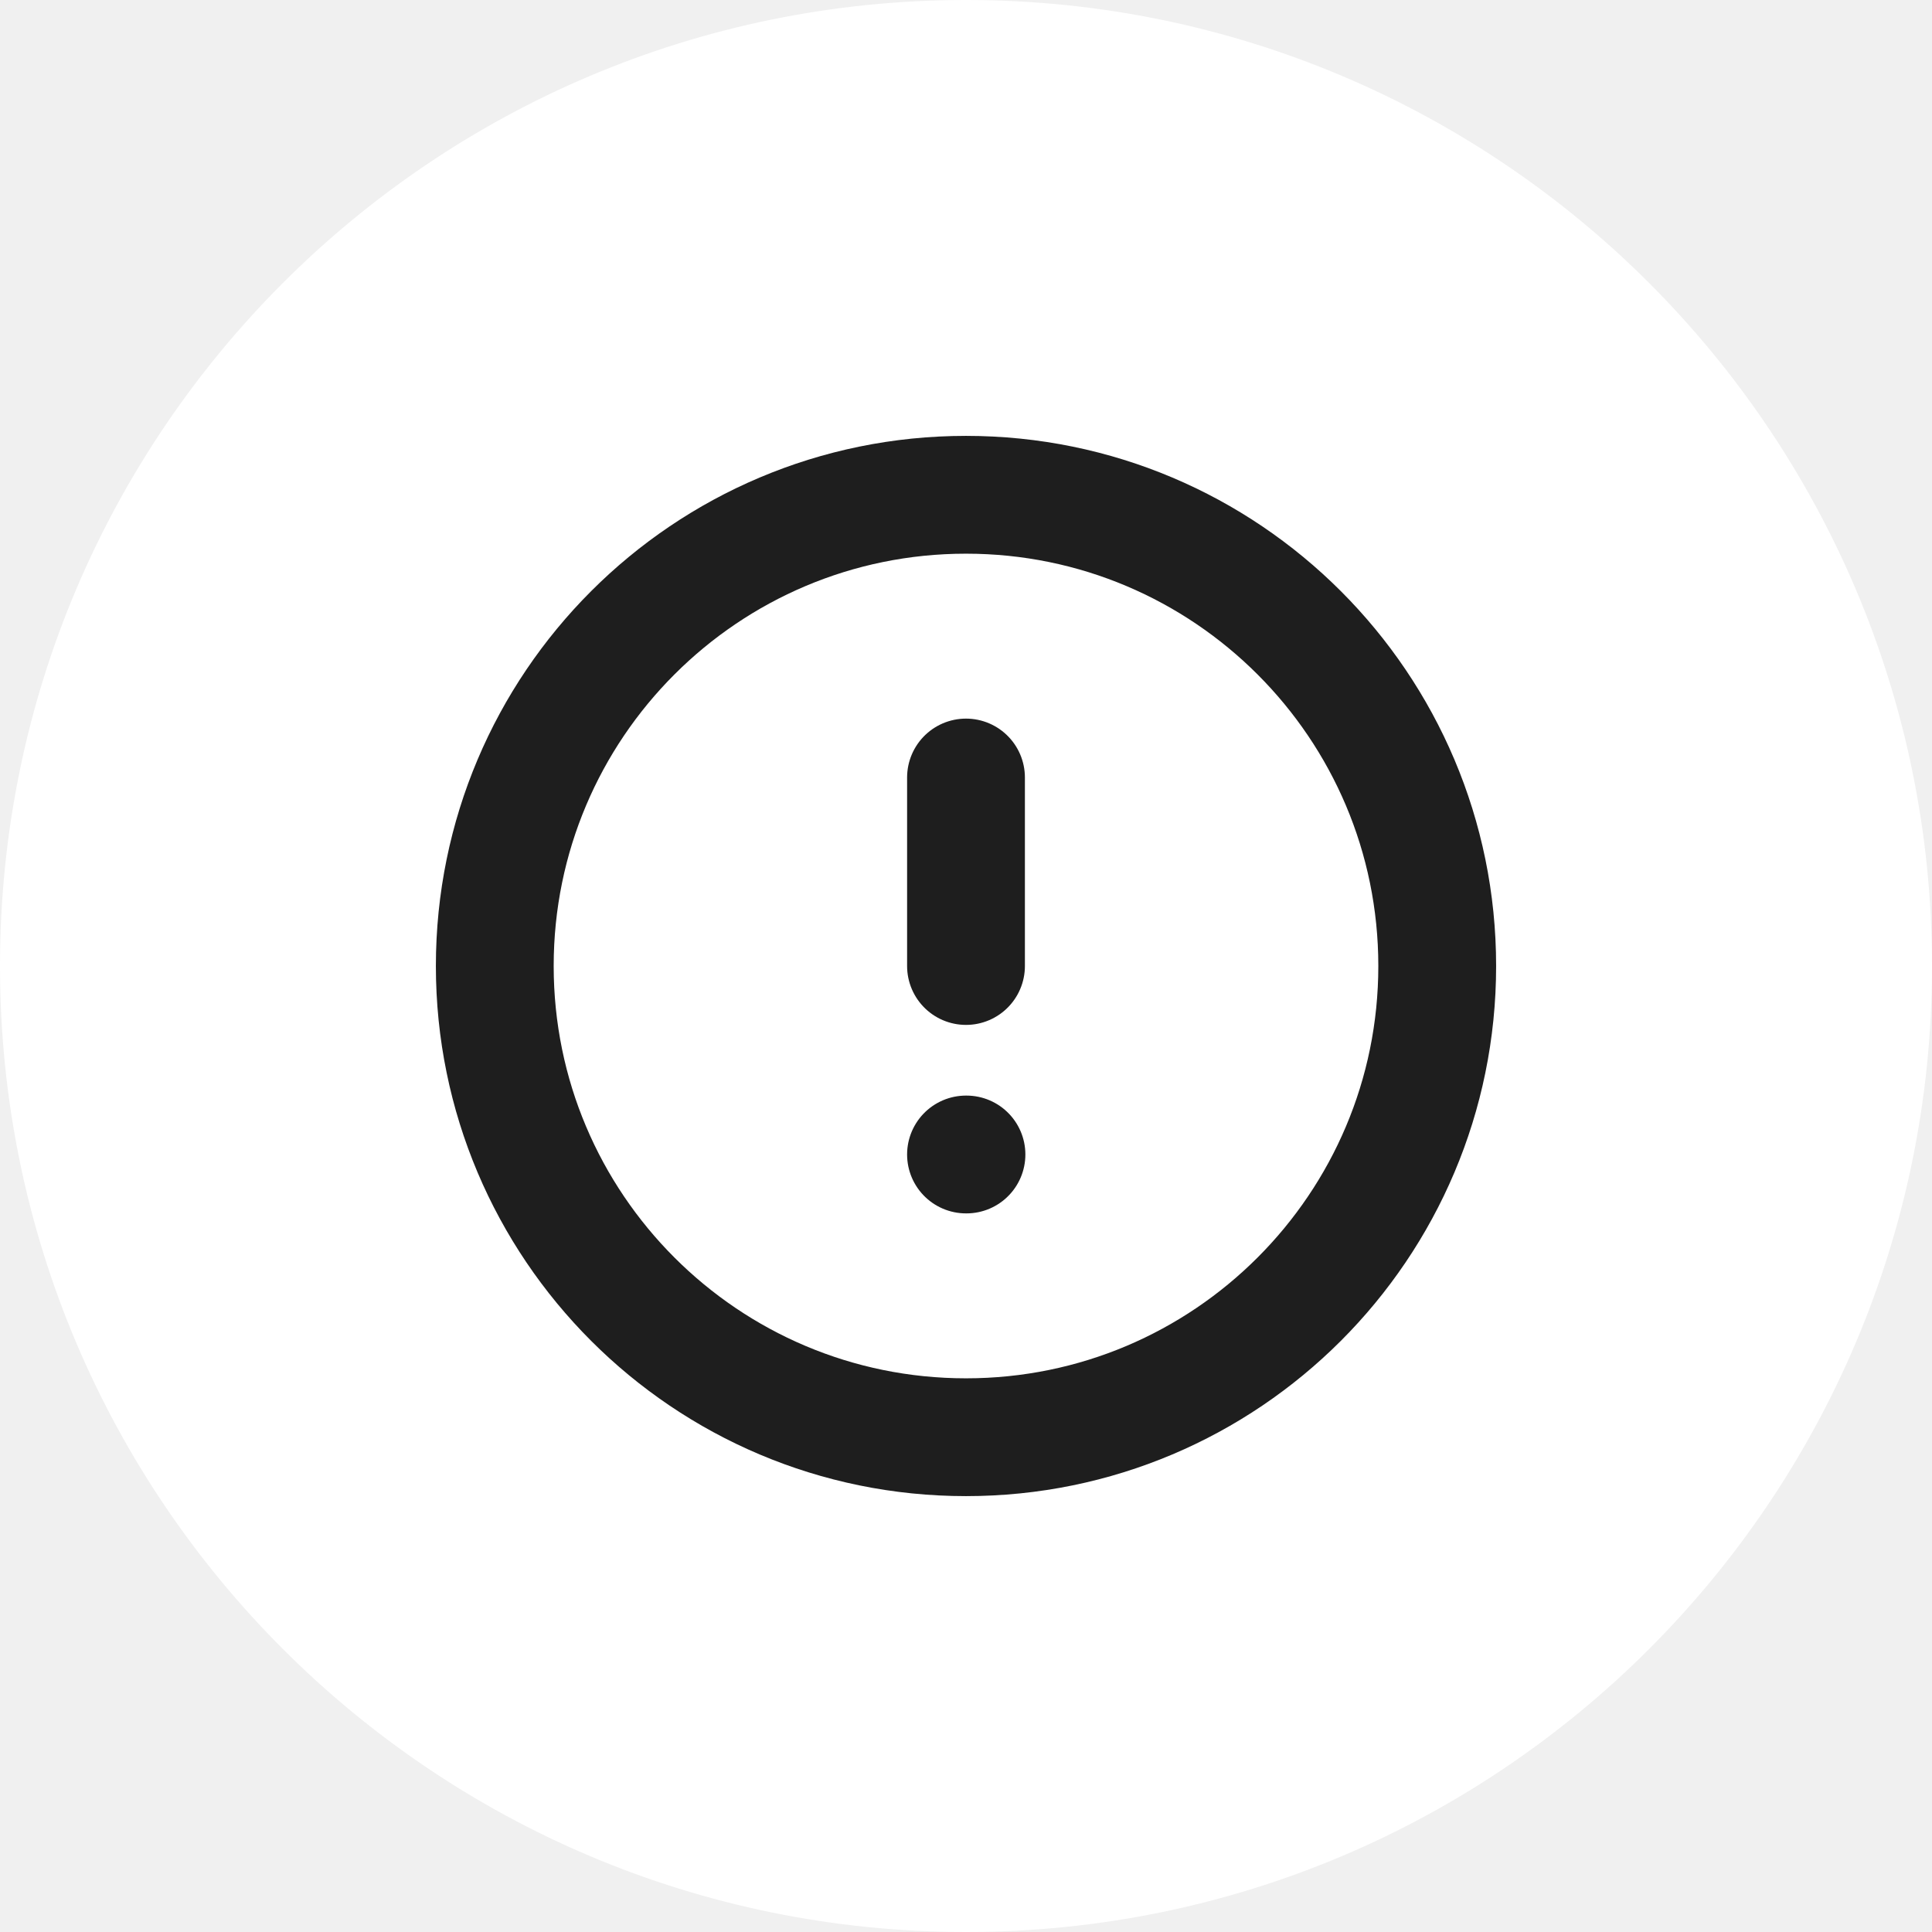
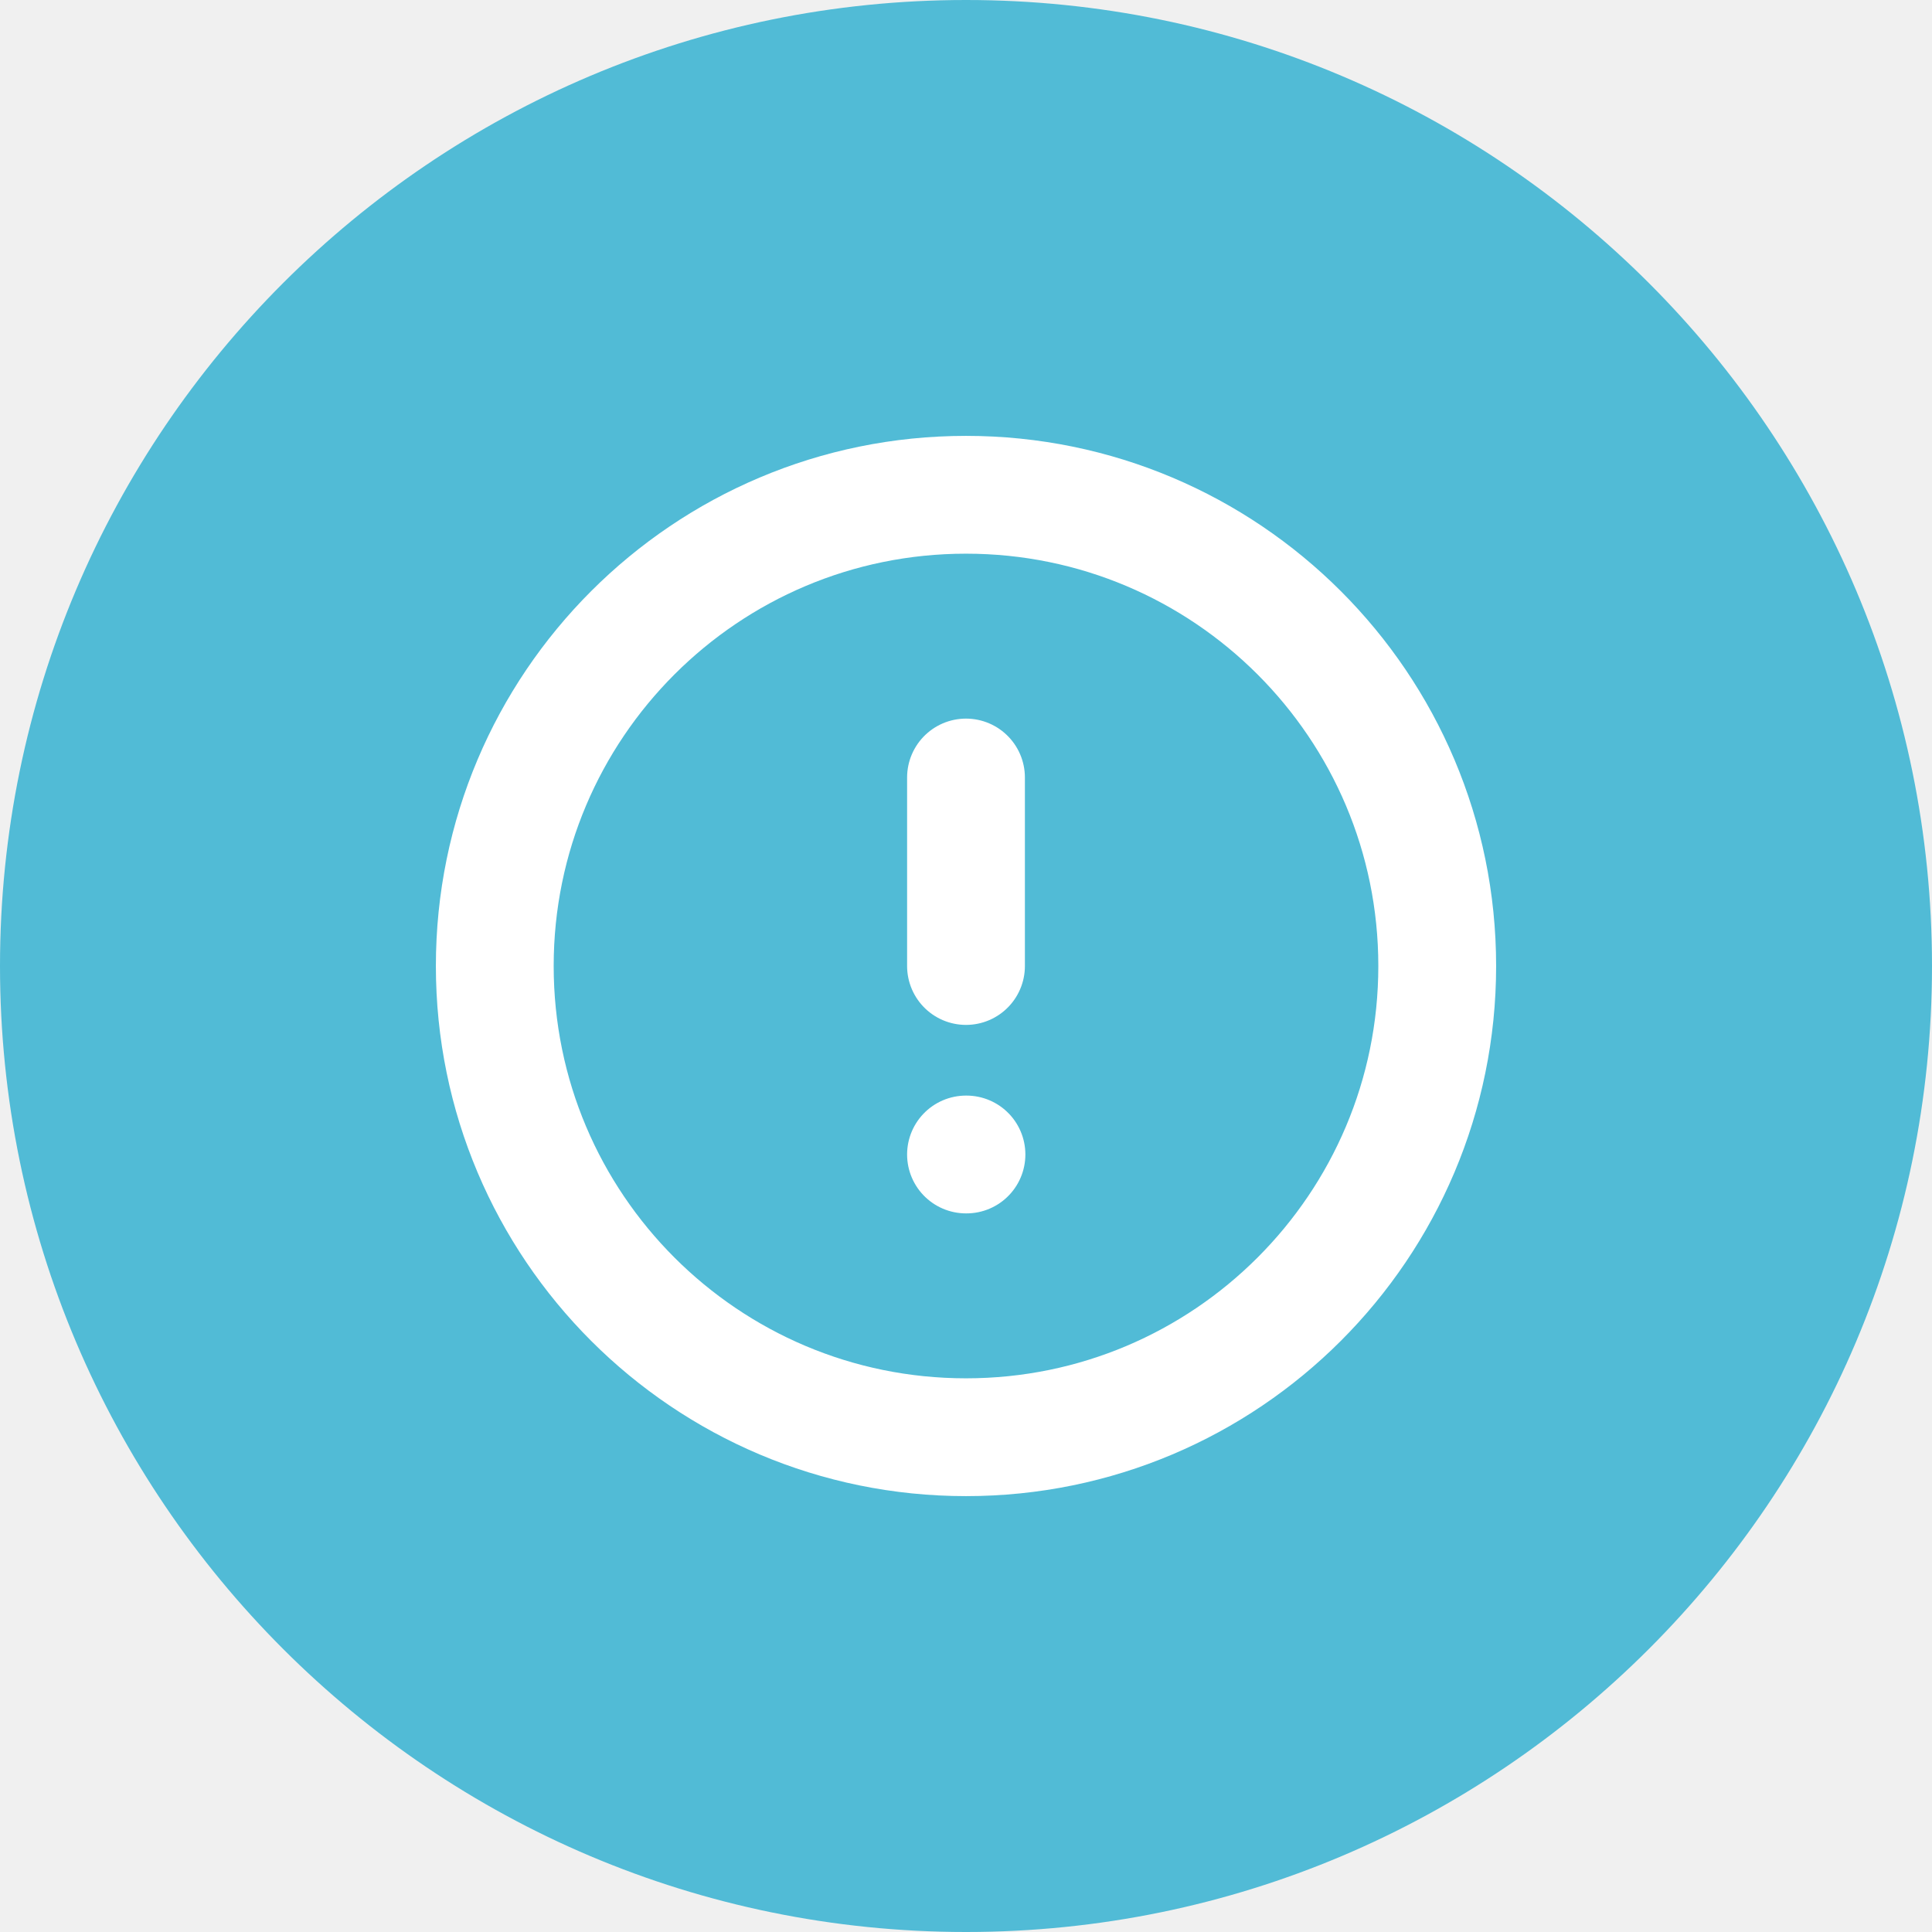
- <svg xmlns="http://www.w3.org/2000/svg" width="41" height="41" viewBox="0 0 41 41" fill="none">
-   <rect width="41" height="41" rx="20.5" fill="white" />
-   <path d="M20.5 16.5V20.5M20.5 24.5H20.51M30.5 20.5C30.5 26.023 26.023 30.5 20.5 30.5C14.977 30.5 10.5 26.023 10.5 20.5C10.5 14.977 14.977 10.5 20.5 10.5C26.023 10.5 30.5 14.977 30.5 20.5Z" stroke="#1E1E1E" stroke-width="2.5" stroke-linecap="round" stroke-linejoin="round" />
+ <svg xmlns="http://www.w3.org/2000/svg" width="100%" height="100%" viewBox="0 0 41 41" version="1.1" xml:space="preserve" style="fill-rule:evenodd;clip-rule:evenodd;stroke-linecap:round;stroke-linejoin:round;">
+   <path d="M41,20.5C41,9.186 31.814,0 20.5,0C9.186,0 0,9.186 0,20.5C0,31.814 9.186,41 20.5,41C31.814,41 41,31.814 41,20.5Z" style="fill:rgb(81,187,214);" />
+   <path d="M20.5,16.5L20.5,20.5M20.5,24.5L20.51,24.5M30.5,20.5C30.5,26.023 26.023,30.5 20.5,30.5C14.977,30.5 10.5,26.023 10.5,20.5C10.5,14.977 14.977,10.5 20.5,10.5C26.023,10.5 30.5,14.977 30.5,20.5Z" style="fill:none;fill-rule:nonzero;stroke:white;stroke-width:2.5px;" />
</svg>
